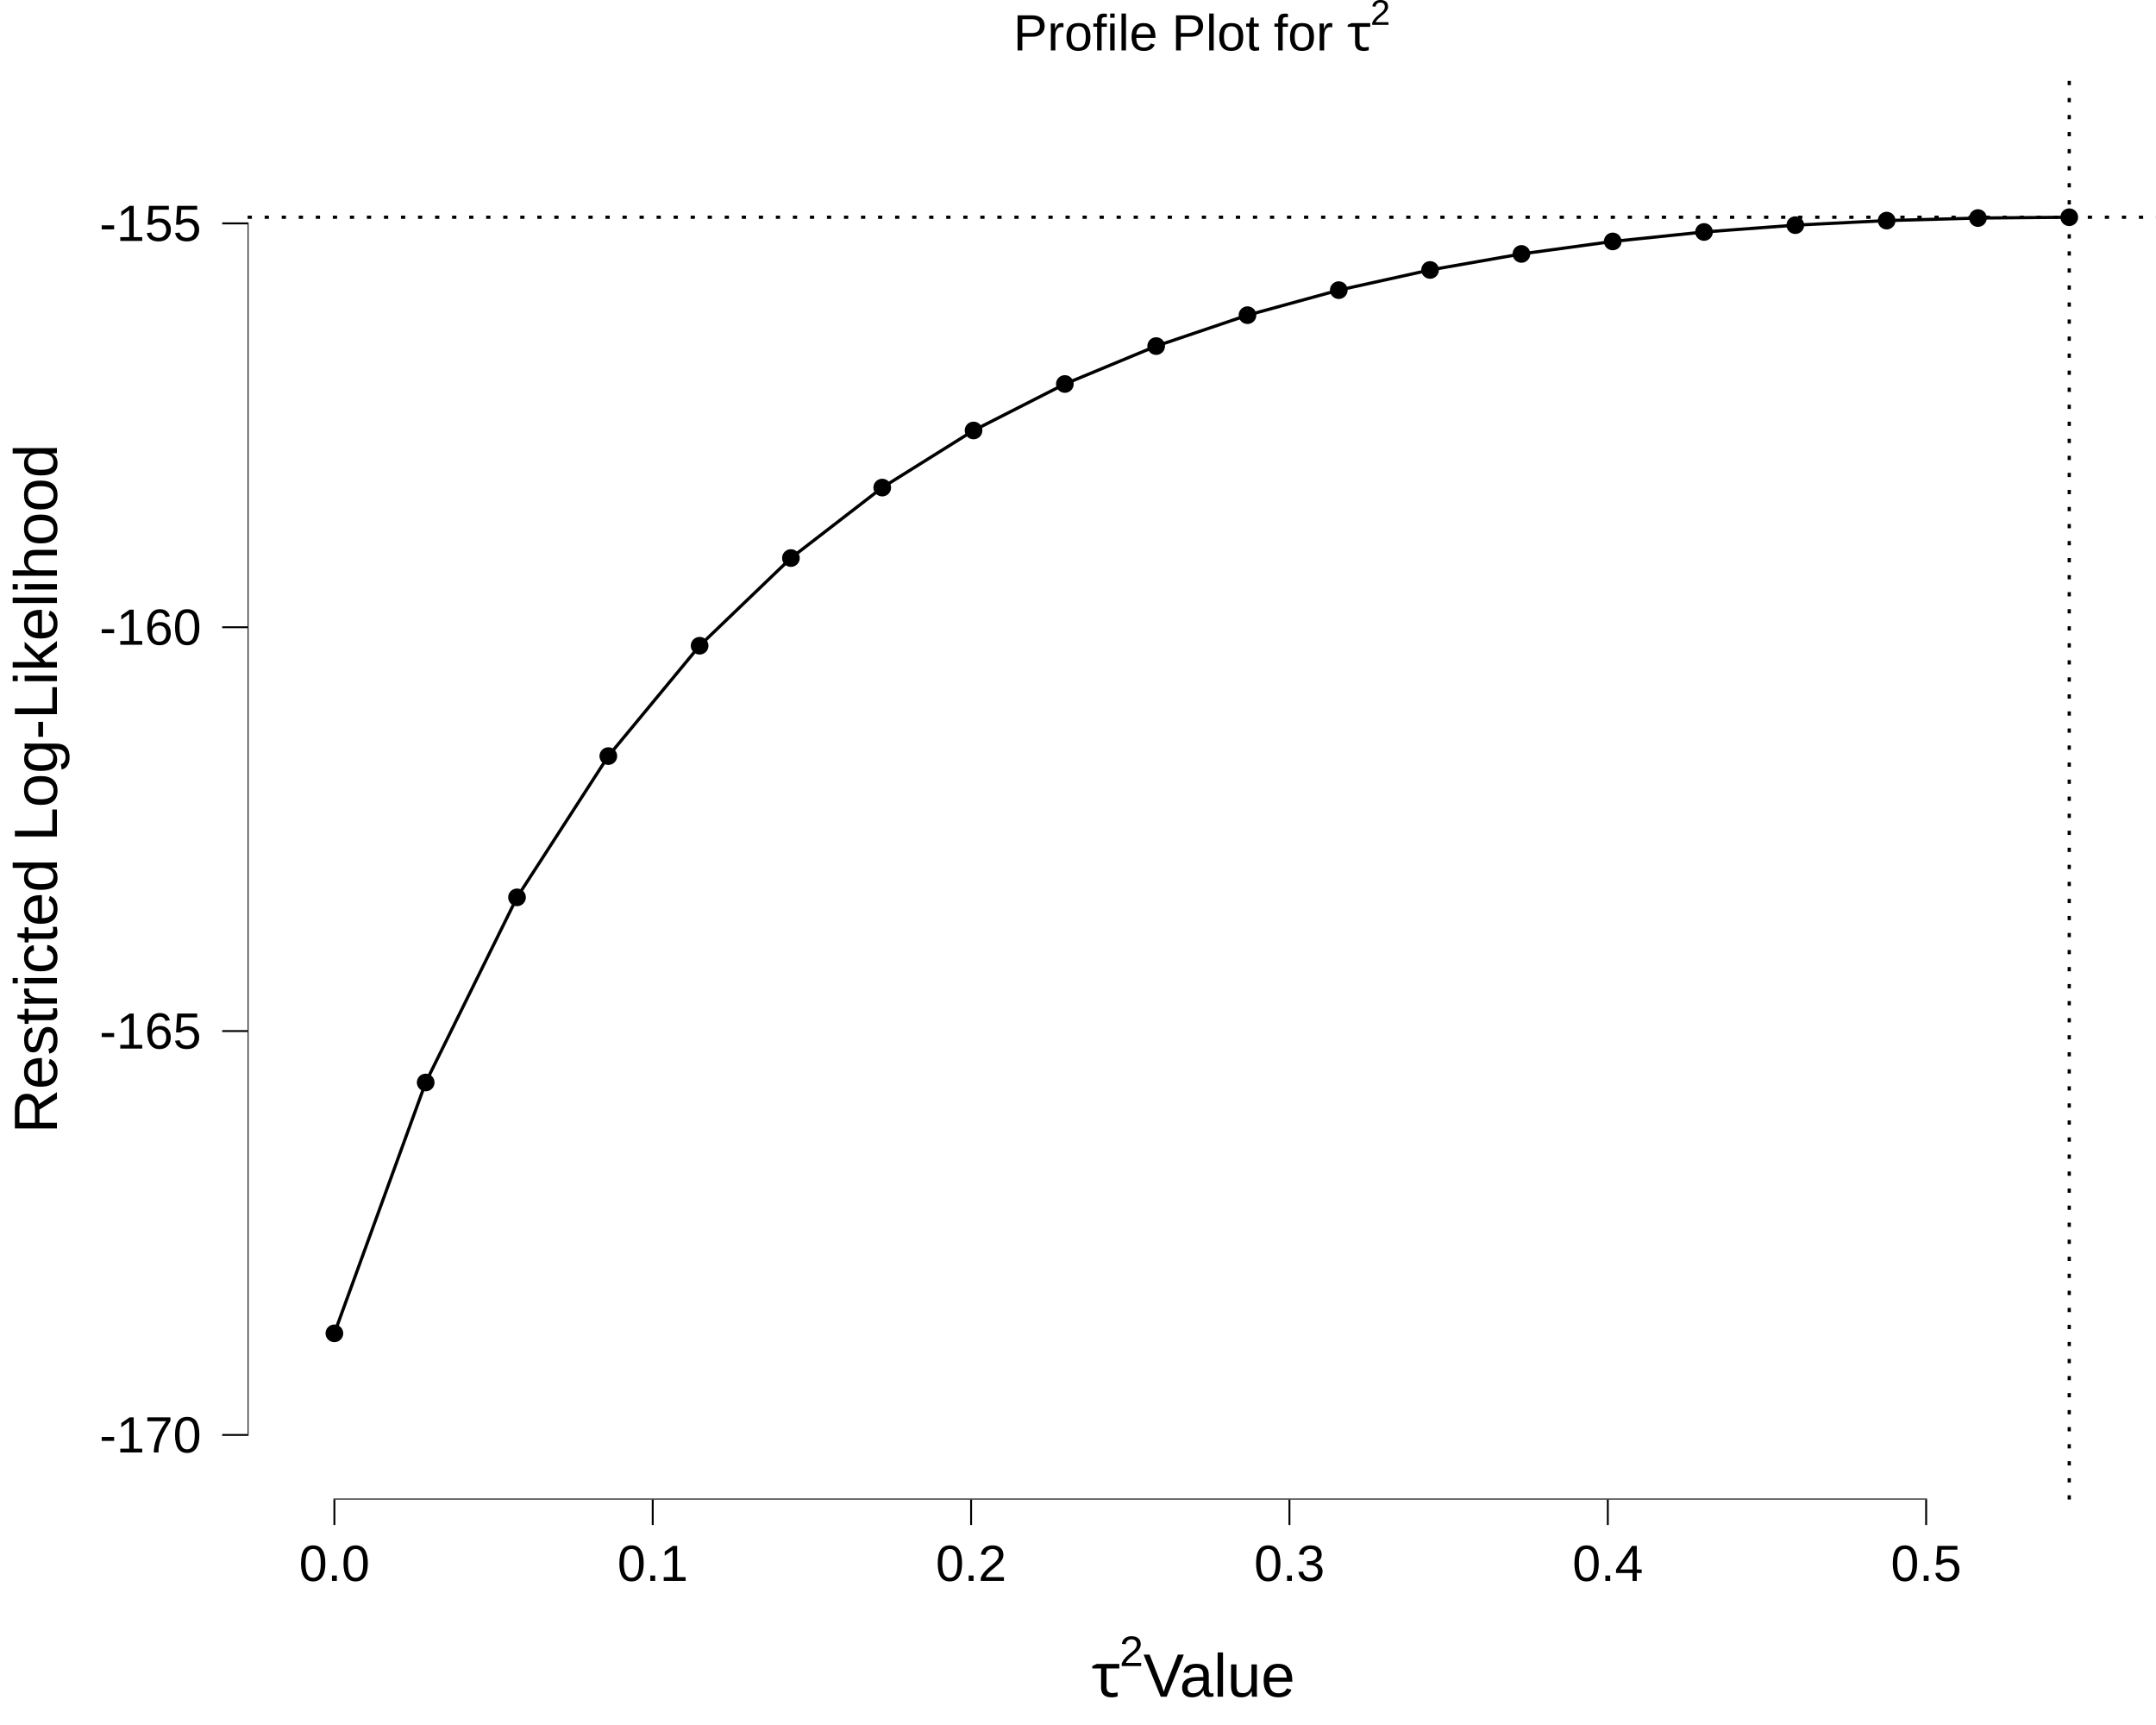
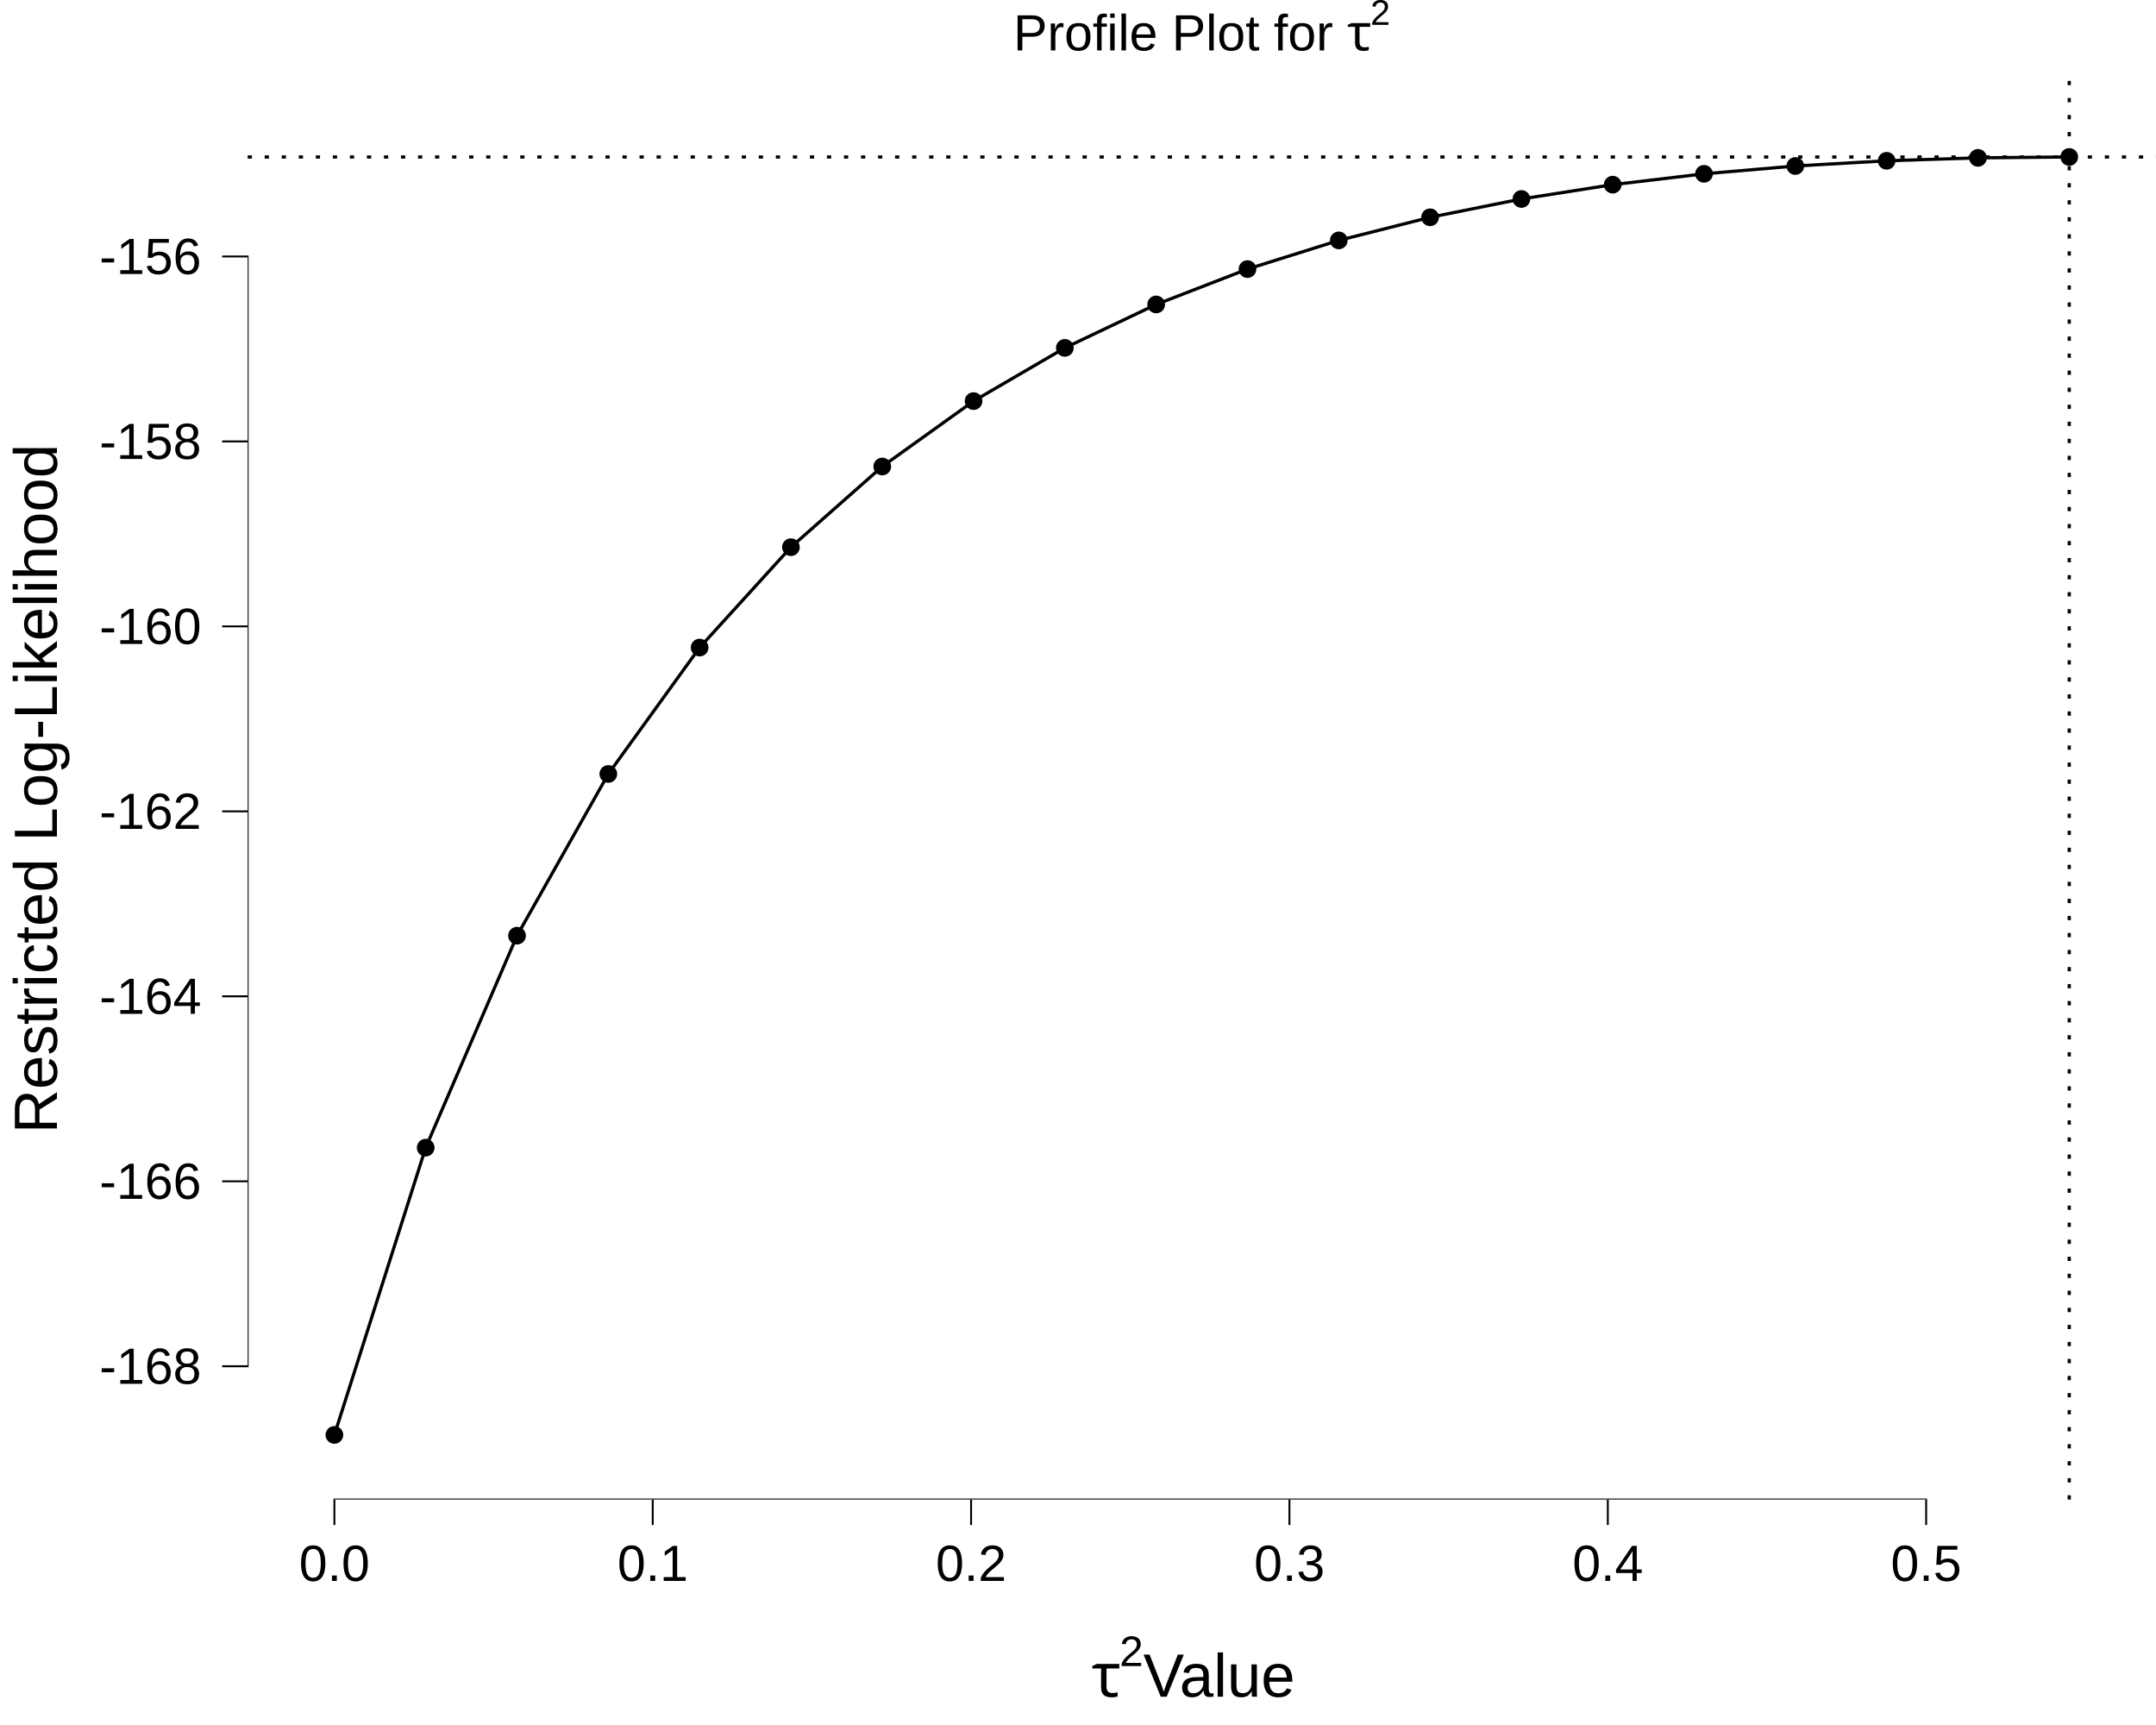
<svg xmlns="http://www.w3.org/2000/svg" viewBox="0 0 720.00 576.00">
  <defs>
    <style type="text/css">
    line, polyline, polygon, path, rect, circle {
      fill: none;
      stroke: #000000;
      stroke-linecap: round;
      stroke-linejoin: round;
      stroke-miterlimit: 10.00;
    }
  </style>
  </defs>
  <rect width="100%" height="100%" style="stroke: none; fill: #FFFFFF;" />
  <rect x="0.00" y="0.00" width="720.00" height="576.00" style="stroke-width: 10.67; stroke: none;" />
  <defs>
    <clipPath id="cpODIuNzB8NzIwLjAwfDUwMC43MXwyNi4wNQ==">
      <rect x="82.70" y="26.05" width="637.30" height="474.67" />
    </clipPath>
  </defs>
  <rect x="82.70" y="26.05" width="637.30" height="474.67" style="stroke-width: 10.67; stroke: none;" clip-path="url(#cpODIuNzB8NzIwLjAwfDUwMC43MXwyNi4wNQ==)" />
-   <circle cx="111.67" cy="445.22" r="1.95pt" style="stroke-width: 0.71; fill: #000000;" clip-path="url(#cpODIuNzB8NzIwLjAwfDUwMC43MXwyNi4wNQ==)" />
-   <circle cx="142.16" cy="361.46" r="1.95pt" style="stroke-width: 0.71; fill: #000000;" clip-path="url(#cpODIuNzB8NzIwLjAwfDUwMC43MXwyNi4wNQ==)" />
-   <circle cx="172.66" cy="299.64" r="1.95pt" style="stroke-width: 0.71; fill: #000000;" clip-path="url(#cpODIuNzB8NzIwLjAwfDUwMC43MXwyNi4wNQ==)" />
-   <circle cx="203.15" cy="252.47" r="1.95pt" style="stroke-width: 0.71; fill: #000000;" clip-path="url(#cpODIuNzB8NzIwLjAwfDUwMC43MXwyNi4wNQ==)" />
-   <circle cx="233.64" cy="215.62" r="1.95pt" style="stroke-width: 0.71; fill: #000000;" clip-path="url(#cpODIuNzB8NzIwLjAwfDUwMC43MXwyNi4wNQ==)" />
-   <circle cx="264.13" cy="186.34" r="1.95pt" style="stroke-width: 0.71; fill: #000000;" clip-path="url(#cpODIuNzB8NzIwLjAwfDUwMC43MXwyNi4wNQ==)" />
-   <circle cx="294.63" cy="162.81" r="1.95pt" style="stroke-width: 0.71; fill: #000000;" clip-path="url(#cpODIuNzB8NzIwLjAwfDUwMC43MXwyNi4wNQ==)" />
-   <circle cx="325.12" cy="143.74" r="1.95pt" style="stroke-width: 0.71; fill: #000000;" clip-path="url(#cpODIuNzB8NzIwLjAwfDUwMC43MXwyNi4wNQ==)" />
-   <circle cx="355.61" cy="128.22" r="1.95pt" style="stroke-width: 0.71; fill: #000000;" clip-path="url(#cpODIuNzB8NzIwLjAwfDUwMC43MXwyNi4wNQ==)" />
-   <circle cx="386.11" cy="115.56" r="1.95pt" style="stroke-width: 0.71; fill: #000000;" clip-path="url(#cpODIuNzB8NzIwLjAwfDUwMC43MXwyNi4wNQ==)" />
-   <circle cx="416.60" cy="105.24" r="1.95pt" style="stroke-width: 0.71; fill: #000000;" clip-path="url(#cpODIuNzB8NzIwLjAwfDUwMC43MXwyNi4wNQ==)" />
-   <circle cx="447.09" cy="96.88" r="1.95pt" style="stroke-width: 0.71; fill: #000000;" clip-path="url(#cpODIuNzB8NzIwLjAwfDUwMC43MXwyNi4wNQ==)" />
-   <circle cx="477.58" cy="90.14" r="1.95pt" style="stroke-width: 0.71; fill: #000000;" clip-path="url(#cpODIuNzB8NzIwLjAwfDUwMC43MXwyNi4wNQ==)" />
-   <circle cx="508.08" cy="84.79" r="1.95pt" style="stroke-width: 0.71; fill: #000000;" clip-path="url(#cpODIuNzB8NzIwLjAwfDUwMC43MXwyNi4wNQ==)" />
-   <circle cx="538.57" cy="80.62" r="1.95pt" style="stroke-width: 0.71; fill: #000000;" clip-path="url(#cpODIuNzB8NzIwLjAwfDUwMC43MXwyNi4wNQ==)" />
-   <circle cx="569.06" cy="77.46" r="1.95pt" style="stroke-width: 0.71; fill: #000000;" clip-path="url(#cpODIuNzB8NzIwLjAwfDUwMC43MXwyNi4wNQ==)" />
-   <circle cx="599.55" cy="75.18" r="1.95pt" style="stroke-width: 0.71; fill: #000000;" clip-path="url(#cpODIuNzB8NzIwLjAwfDUwMC43MXwyNi4wNQ==)" />
-   <circle cx="630.05" cy="73.66" r="1.95pt" style="stroke-width: 0.71; fill: #000000;" clip-path="url(#cpODIuNzB8NzIwLjAwfDUwMC43MXwyNi4wNQ==)" />
-   <circle cx="660.54" cy="72.81" r="1.95pt" style="stroke-width: 0.71; fill: #000000;" clip-path="url(#cpODIuNzB8NzIwLjAwfDUwMC43MXwyNi4wNQ==)" />
-   <circle cx="691.03" cy="72.54" r="1.95pt" style="stroke-width: 0.71; fill: #000000;" clip-path="url(#cpODIuNzB8NzIwLjAwfDUwMC43MXwyNi4wNQ==)" />
-   <polyline points="111.67,445.22 142.16,361.46 172.66,299.64 203.15,252.47 233.64,215.62 264.13,186.34 294.63,162.81 325.12,143.74 355.61,128.22 386.11,115.56 416.60,105.24 447.09,96.88 477.58,90.14 508.08,84.79 538.57,80.62 569.06,77.46 599.55,75.18 630.05,73.66 660.54,72.81 691.03,72.54 " style="stroke-width: 1.07; stroke-linecap: butt;" clip-path="url(#cpODIuNzB8NzIwLjAwfDUwMC43MXwyNi4wNQ==)" />
-   <line x1="82.70" y1="72.54" x2="720.00" y2="72.54" style="stroke-width: 1.07; stroke-dasharray: 1.42,4.27; stroke-linecap: butt;" clip-path="url(#cpODIuNzB8NzIwLjAwfDUwMC43MXwyNi4wNQ==)" />
+   <circle cx="111.67" cy="479.14" r="1.95pt" style="stroke-width: 0.71; fill: #000000;" clip-path="url(#cpODIuNzB8NzIwLjAwfDUwMC43MXwyNi4wNQ==)" />
+   <circle cx="142.16" cy="383.22" r="1.95pt" style="stroke-width: 0.71; fill: #000000;" clip-path="url(#cpODIuNzB8NzIwLjAwfDUwMC43MXwyNi4wNQ==)" />
+   <circle cx="172.66" cy="312.44" r="1.95pt" style="stroke-width: 0.71; fill: #000000;" clip-path="url(#cpODIuNzB8NzIwLjAwfDUwMC43MXwyNi4wNQ==)" />
+   <circle cx="203.15" cy="258.43" r="1.95pt" style="stroke-width: 0.71; fill: #000000;" clip-path="url(#cpODIuNzB8NzIwLjAwfDUwMC43MXwyNi4wNQ==)" />
+   <circle cx="233.64" cy="216.23" r="1.95pt" style="stroke-width: 0.71; fill: #000000;" clip-path="url(#cpODIuNzB8NzIwLjAwfDUwMC43MXwyNi4wNQ==)" />
+   <circle cx="264.13" cy="182.71" r="1.95pt" style="stroke-width: 0.71; fill: #000000;" clip-path="url(#cpODIuNzB8NzIwLjAwfDUwMC43MXwyNi4wNQ==)" />
+   <circle cx="294.63" cy="155.77" r="1.95pt" style="stroke-width: 0.71; fill: #000000;" clip-path="url(#cpODIuNzB8NzIwLjAwfDUwMC43MXwyNi4wNQ==)" />
+   <circle cx="325.12" cy="133.93" r="1.95pt" style="stroke-width: 0.71; fill: #000000;" clip-path="url(#cpODIuNzB8NzIwLjAwfDUwMC43MXwyNi4wNQ==)" />
+   <circle cx="355.61" cy="116.16" r="1.95pt" style="stroke-width: 0.71; fill: #000000;" clip-path="url(#cpODIuNzB8NzIwLjAwfDUwMC43MXwyNi4wNQ==)" />
+   <circle cx="386.11" cy="101.66" r="1.95pt" style="stroke-width: 0.71; fill: #000000;" clip-path="url(#cpODIuNzB8NzIwLjAwfDUwMC43MXwyNi4wNQ==)" />
+   <circle cx="416.60" cy="89.85" r="1.95pt" style="stroke-width: 0.71; fill: #000000;" clip-path="url(#cpODIuNzB8NzIwLjAwfDUwMC43MXwyNi4wNQ==)" />
+   <circle cx="447.09" cy="80.27" r="1.95pt" style="stroke-width: 0.71; fill: #000000;" clip-path="url(#cpODIuNzB8NzIwLjAwfDUwMC43MXwyNi4wNQ==)" />
+   <circle cx="477.58" cy="72.56" r="1.95pt" style="stroke-width: 0.71; fill: #000000;" clip-path="url(#cpODIuNzB8NzIwLjAwfDUwMC43MXwyNi4wNQ==)" />
+   <circle cx="508.08" cy="66.44" r="1.95pt" style="stroke-width: 0.71; fill: #000000;" clip-path="url(#cpODIuNzB8NzIwLjAwfDUwMC43MXwyNi4wNQ==)" />
+   <circle cx="538.57" cy="61.66" r="1.95pt" style="stroke-width: 0.71; fill: #000000;" clip-path="url(#cpODIuNzB8NzIwLjAwfDUwMC43MXwyNi4wNQ==)" />
+   <circle cx="569.06" cy="58.04" r="1.95pt" style="stroke-width: 0.71; fill: #000000;" clip-path="url(#cpODIuNzB8NzIwLjAwfDUwMC43MXwyNi4wNQ==)" />
+   <circle cx="599.55" cy="55.43" r="1.95pt" style="stroke-width: 0.71; fill: #000000;" clip-path="url(#cpODIuNzB8NzIwLjAwfDUwMC43MXwyNi4wNQ==)" />
+   <circle cx="630.05" cy="53.69" r="1.95pt" style="stroke-width: 0.71; fill: #000000;" clip-path="url(#cpODIuNzB8NzIwLjAwfDUwMC43MXwyNi4wNQ==)" />
+   <circle cx="660.54" cy="52.71" r="1.95pt" style="stroke-width: 0.71; fill: #000000;" clip-path="url(#cpODIuNzB8NzIwLjAwfDUwMC43MXwyNi4wNQ==)" />
+   <circle cx="691.03" cy="52.41" r="1.95pt" style="stroke-width: 0.71; fill: #000000;" clip-path="url(#cpODIuNzB8NzIwLjAwfDUwMC43MXwyNi4wNQ==)" />
+   <polyline points="111.67,479.14 142.16,383.22 172.66,312.44 203.15,258.43 233.64,216.23 264.13,182.71 294.63,155.77 325.12,133.93 355.61,116.16 386.11,101.66 416.60,89.85 447.09,80.27 477.58,72.56 508.08,66.44 538.57,61.66 569.06,58.04 599.55,55.43 630.05,53.69 660.54,52.71 691.03,52.41 " style="stroke-width: 1.07; stroke-linecap: butt;" clip-path="url(#cpODIuNzB8NzIwLjAwfDUwMC43MXwyNi4wNQ==)" />
+   <line x1="82.70" y1="52.41" x2="720.00" y2="52.41" style="stroke-width: 1.07; stroke-dasharray: 1.42,4.27; stroke-linecap: butt;" clip-path="url(#cpODIuNzB8NzIwLjAwfDUwMC43MXwyNi4wNQ==)" />
  <line x1="691.03" y1="500.71" x2="691.03" y2="26.05" style="stroke-width: 1.07; stroke-dasharray: 1.42,4.27; stroke-linecap: butt;" clip-path="url(#cpODIuNzB8NzIwLjAwfDUwMC43MXwyNi4wNQ==)" />
  <line x1="111.35" y1="500.71" x2="643.56" y2="500.71" style="stroke-width: 0.64; stroke-linecap: butt;" clip-path="url(#cpODIuNzB8NzIwLjAwfDUwMC43MXwyNi4wNQ==)" />
-   <line x1="82.70" y1="479.46" x2="82.70" y2="74.27" style="stroke-width: 0.64; stroke-linecap: butt;" clip-path="url(#cpODIuNzB8NzIwLjAwfDUwMC43MXwyNi4wNQ==)" />
+   <line x1="82.70" y1="456.53" x2="82.70" y2="85.32" style="stroke-width: 0.64; stroke-linecap: butt;" clip-path="url(#cpODIuNzB8NzIwLjAwfDUwMC43MXwyNi4wNQ==)" />
  <rect x="82.70" y="26.05" width="637.30" height="474.67" style="stroke-width: 0.00; stroke: none;" clip-path="url(#cpODIuNzB8NzIwLjAwfDUwMC43MXwyNi4wNQ==)" />
  <defs>
    <clipPath id="cpMC4wMHw3MjAuMDB8NTc2LjAwfDAuMDA=">
      <rect x="0.00" y="0.00" width="720.00" height="576.00" />
    </clipPath>
  </defs>
  <polyline points="82.70,500.71 82.70,26.05 " style="stroke-width: 0.00; stroke: none; stroke-linecap: butt;" clip-path="url(#cpMC4wMHw3MjAuMDB8NTc2LjAwfDAuMDA=)" />
  <g clip-path="url(#cpMC4wMHw3MjAuMDB8NTc2LjAwfDAuMDA=)">
-     <text x="33.21" y="484.99" style="font-size: 17.00px; font-family: Liberation Sans;" textLength="34.02px" lengthAdjust="spacingAndGlyphs">-170</text>
+     <text x="33.21" y="462.06" style="font-size: 17.00px; font-family: Liberation Sans;" textLength="34.02px" lengthAdjust="spacingAndGlyphs">-168</text>
  </g>
  <g clip-path="url(#cpMC4wMHw3MjAuMDB8NTc2LjAwfDAuMDA=)">
-     <text x="33.21" y="350.14" style="font-size: 17.00px; font-family: Liberation Sans;" textLength="34.02px" lengthAdjust="spacingAndGlyphs">-165</text>
+     <text x="33.21" y="400.30" style="font-size: 17.00px; font-family: Liberation Sans;" textLength="34.02px" lengthAdjust="spacingAndGlyphs">-166</text>
  </g>
  <g clip-path="url(#cpMC4wMHw3MjAuMDB8NTc2LjAwfDAuMDA=)">
-     <text x="33.21" y="215.29" style="font-size: 17.00px; font-family: Liberation Sans;" textLength="34.02px" lengthAdjust="spacingAndGlyphs">-160</text>
+     <text x="33.21" y="338.54" style="font-size: 17.00px; font-family: Liberation Sans;" textLength="34.02px" lengthAdjust="spacingAndGlyphs">-164</text>
  </g>
  <g clip-path="url(#cpMC4wMHw3MjAuMDB8NTc2LjAwfDAuMDA=)">
-     <text x="33.21" y="80.44" style="font-size: 17.00px; font-family: Liberation Sans;" textLength="34.02px" lengthAdjust="spacingAndGlyphs">-155</text>
+     <text x="33.21" y="276.77" style="font-size: 17.00px; font-family: Liberation Sans;" textLength="34.02px" lengthAdjust="spacingAndGlyphs">-162</text>
  </g>
-   <polyline points="74.20,479.14 82.70,479.14 " style="stroke-width: 0.64; stroke-linecap: butt;" clip-path="url(#cpMC4wMHw3MjAuMDB8NTc2LjAwfDAuMDA=)" />
-   <polyline points="74.20,344.29 82.70,344.29 " style="stroke-width: 0.64; stroke-linecap: butt;" clip-path="url(#cpMC4wMHw3MjAuMDB8NTc2LjAwfDAuMDA=)" />
-   <polyline points="74.20,209.44 82.70,209.44 " style="stroke-width: 0.64; stroke-linecap: butt;" clip-path="url(#cpMC4wMHw3MjAuMDB8NTc2LjAwfDAuMDA=)" />
-   <polyline points="74.20,74.59 82.70,74.59 " style="stroke-width: 0.64; stroke-linecap: butt;" clip-path="url(#cpMC4wMHw3MjAuMDB8NTc2LjAwfDAuMDA=)" />
+   <g clip-path="url(#cpMC4wMHw3MjAuMDB8NTc2LjAwfDAuMDA=)">
+     <text x="33.21" y="215.01" style="font-size: 17.00px; font-family: Liberation Sans;" textLength="34.02px" lengthAdjust="spacingAndGlyphs">-160</text>
+   </g>
+   <g clip-path="url(#cpMC4wMHw3MjAuMDB8NTc2LjAwfDAuMDA=)">
+     <text x="33.21" y="153.25" style="font-size: 17.00px; font-family: Liberation Sans;" textLength="34.02px" lengthAdjust="spacingAndGlyphs">-158</text>
+   </g>
+   <g clip-path="url(#cpMC4wMHw3MjAuMDB8NTc2LjAwfDAuMDA=)">
+     <text x="33.21" y="91.49" style="font-size: 17.00px; font-family: Liberation Sans;" textLength="34.02px" lengthAdjust="spacingAndGlyphs">-156</text>
+   </g>
+   <polyline points="74.20,456.21 82.70,456.21 " style="stroke-width: 0.64; stroke-linecap: butt;" clip-path="url(#cpMC4wMHw3MjAuMDB8NTc2LjAwfDAuMDA=)" />
+   <polyline points="74.20,394.45 82.70,394.45 " style="stroke-width: 0.64; stroke-linecap: butt;" clip-path="url(#cpMC4wMHw3MjAuMDB8NTc2LjAwfDAuMDA=)" />
+   <polyline points="74.20,332.68 82.70,332.68 " style="stroke-width: 0.64; stroke-linecap: butt;" clip-path="url(#cpMC4wMHw3MjAuMDB8NTc2LjAwfDAuMDA=)" />
+   <polyline points="74.20,270.92 82.70,270.92 " style="stroke-width: 0.64; stroke-linecap: butt;" clip-path="url(#cpMC4wMHw3MjAuMDB8NTc2LjAwfDAuMDA=)" />
+   <polyline points="74.20,209.16 82.70,209.16 " style="stroke-width: 0.64; stroke-linecap: butt;" clip-path="url(#cpMC4wMHw3MjAuMDB8NTc2LjAwfDAuMDA=)" />
+   <polyline points="74.20,147.40 82.70,147.40 " style="stroke-width: 0.64; stroke-linecap: butt;" clip-path="url(#cpMC4wMHw3MjAuMDB8NTc2LjAwfDAuMDA=)" />
+   <polyline points="74.20,85.64 82.70,85.64 " style="stroke-width: 0.64; stroke-linecap: butt;" clip-path="url(#cpMC4wMHw3MjAuMDB8NTc2LjAwfDAuMDA=)" />
  <polyline points="82.70,500.71 720.00,500.71 " style="stroke-width: 0.00; stroke: none; stroke-linecap: butt;" clip-path="url(#cpMC4wMHw3MjAuMDB8NTc2LjAwfDAuMDA=)" />
  <polyline points="111.67,509.22 111.67,500.71 " style="stroke-width: 0.64; stroke-linecap: butt;" clip-path="url(#cpMC4wMHw3MjAuMDB8NTc2LjAwfDAuMDA=)" />
  <polyline points="217.98,509.22 217.98,500.71 " style="stroke-width: 0.64; stroke-linecap: butt;" clip-path="url(#cpMC4wMHw3MjAuMDB8NTc2LjAwfDAuMDA=)" />
  <polyline points="324.30,509.22 324.30,500.71 " style="stroke-width: 0.64; stroke-linecap: butt;" clip-path="url(#cpMC4wMHw3MjAuMDB8NTc2LjAwfDAuMDA=)" />
  <polyline points="430.61,509.22 430.61,500.71 " style="stroke-width: 0.64; stroke-linecap: butt;" clip-path="url(#cpMC4wMHw3MjAuMDB8NTc2LjAwfDAuMDA=)" />
  <polyline points="536.93,509.22 536.93,500.71 " style="stroke-width: 0.64; stroke-linecap: butt;" clip-path="url(#cpMC4wMHw3MjAuMDB8NTc2LjAwfDAuMDA=)" />
  <polyline points="643.24,509.22 643.24,500.71 " style="stroke-width: 0.64; stroke-linecap: butt;" clip-path="url(#cpMC4wMHw3MjAuMDB8NTc2LjAwfDAuMDA=)" />
  <g clip-path="url(#cpMC4wMHw3MjAuMDB8NTc2LjAwfDAuMDA=)">
    <text x="99.86" y="527.89" style="font-size: 17.00px; font-family: Liberation Sans;" textLength="23.62px" lengthAdjust="spacingAndGlyphs">0.0</text>
  </g>
  <g clip-path="url(#cpMC4wMHw3MjAuMDB8NTc2LjAwfDAuMDA=)">
    <text x="206.17" y="527.89" style="font-size: 17.00px; font-family: Liberation Sans;" textLength="23.62px" lengthAdjust="spacingAndGlyphs">0.1</text>
  </g>
  <g clip-path="url(#cpMC4wMHw3MjAuMDB8NTc2LjAwfDAuMDA=)">
    <text x="312.49" y="527.89" style="font-size: 17.00px; font-family: Liberation Sans;" textLength="23.62px" lengthAdjust="spacingAndGlyphs">0.2</text>
  </g>
  <g clip-path="url(#cpMC4wMHw3MjAuMDB8NTc2LjAwfDAuMDA=)">
    <text x="418.80" y="527.89" style="font-size: 17.00px; font-family: Liberation Sans;" textLength="23.62px" lengthAdjust="spacingAndGlyphs">0.3</text>
  </g>
  <g clip-path="url(#cpMC4wMHw3MjAuMDB8NTc2LjAwfDAuMDA=)">
    <text x="525.11" y="527.89" style="font-size: 17.00px; font-family: Liberation Sans;" textLength="23.62px" lengthAdjust="spacingAndGlyphs">0.4</text>
  </g>
  <g clip-path="url(#cpMC4wMHw3MjAuMDB8NTc2LjAwfDAuMDA=)">
    <text x="631.43" y="527.89" style="font-size: 17.00px; font-family: Liberation Sans;" textLength="23.62px" lengthAdjust="spacingAndGlyphs">0.5</text>
  </g>
  <g clip-path="url(#cpMC4wMHw3MjAuMDB8NTc2LjAwfDAuMDA=)">
    <text x="364.57" y="566.55" style="font-size: 20.40px; font-family: Symbola;" textLength="9.31px" lengthAdjust="spacingAndGlyphs">τ</text>
  </g>
  <g clip-path="url(#cpMC4wMHw3MjAuMDB8NTc2LjAwfDAuMDA=)">
    <text x="373.88" y="556.32" style="font-size: 14.28px; font-family: Liberation Sans;" textLength="7.94px" lengthAdjust="spacingAndGlyphs">2</text>
  </g>
  <g clip-path="url(#cpMC4wMHw3MjAuMDB8NTc2LjAwfDAuMDA=)">
    <text x="381.82" y="566.55" style="font-size: 20.40px; font-family: Liberation Sans;" textLength="56.31px" lengthAdjust="spacingAndGlyphs"> Value</text>
  </g>
  <g clip-path="url(#cpMC4wMHw3MjAuMDB8NTc2LjAwfDAuMDA=)">
    <text transform="translate(19.01,378.47) rotate(-90)" style="font-size: 20.40px; font-family: Liberation Sans;" textLength="230.19px" lengthAdjust="spacingAndGlyphs">Restricted Log-Likelihood</text>
  </g>
  <g clip-path="url(#cpMC4wMHw3MjAuMDB8NTc2LjAwfDAuMDA=)">
    <text x="338.43" y="16.83" style="font-size: 17.00px; font-family: Liberation Sans;" textLength="111.47px" lengthAdjust="spacingAndGlyphs">Profile Plot for </text>
  </g>
  <g clip-path="url(#cpMC4wMHw3MjAuMDB8NTc2LjAwfDAuMDA=)">
    <text x="449.90" y="16.83" style="font-size: 17.00px; font-family: Symbola;" textLength="7.77px" lengthAdjust="spacingAndGlyphs">τ</text>
  </g>
  <g clip-path="url(#cpMC4wMHw3MjAuMDB8NTc2LjAwfDAuMDA=)">
    <text x="457.66" y="8.30" style="font-size: 11.90px; font-family: Liberation Sans;" textLength="6.61px" lengthAdjust="spacingAndGlyphs">2</text>
  </g>
</svg>
